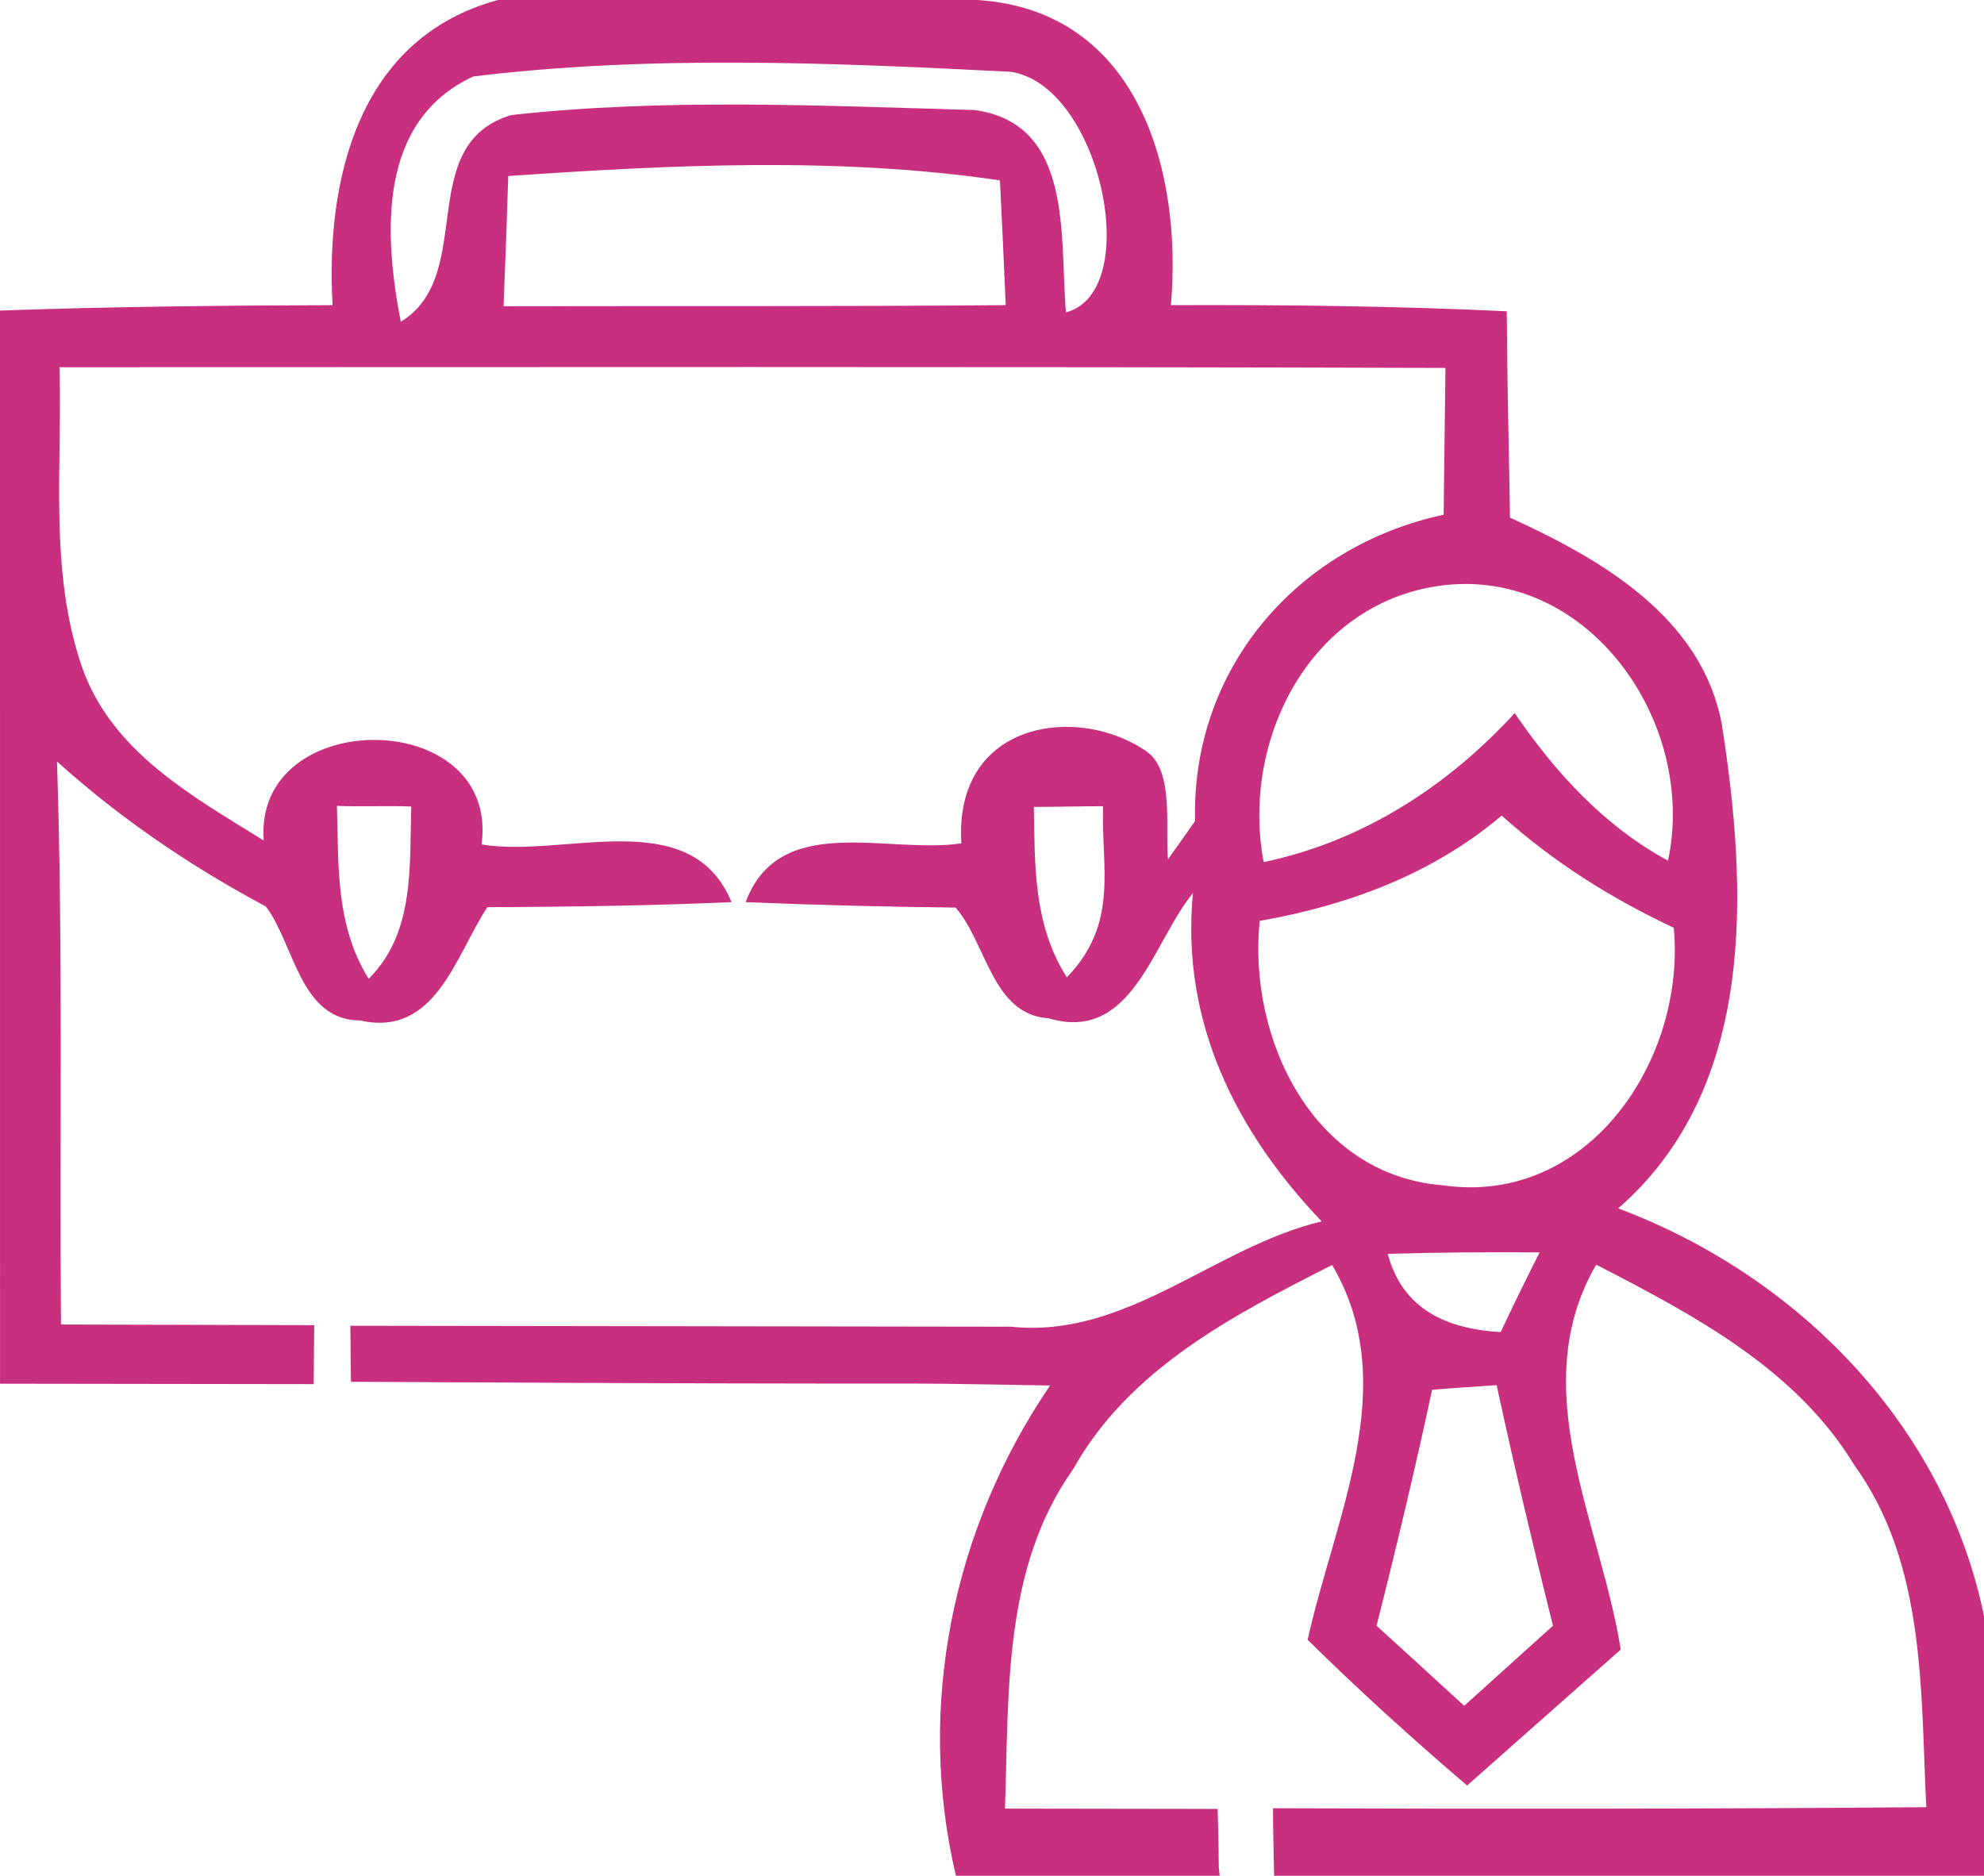
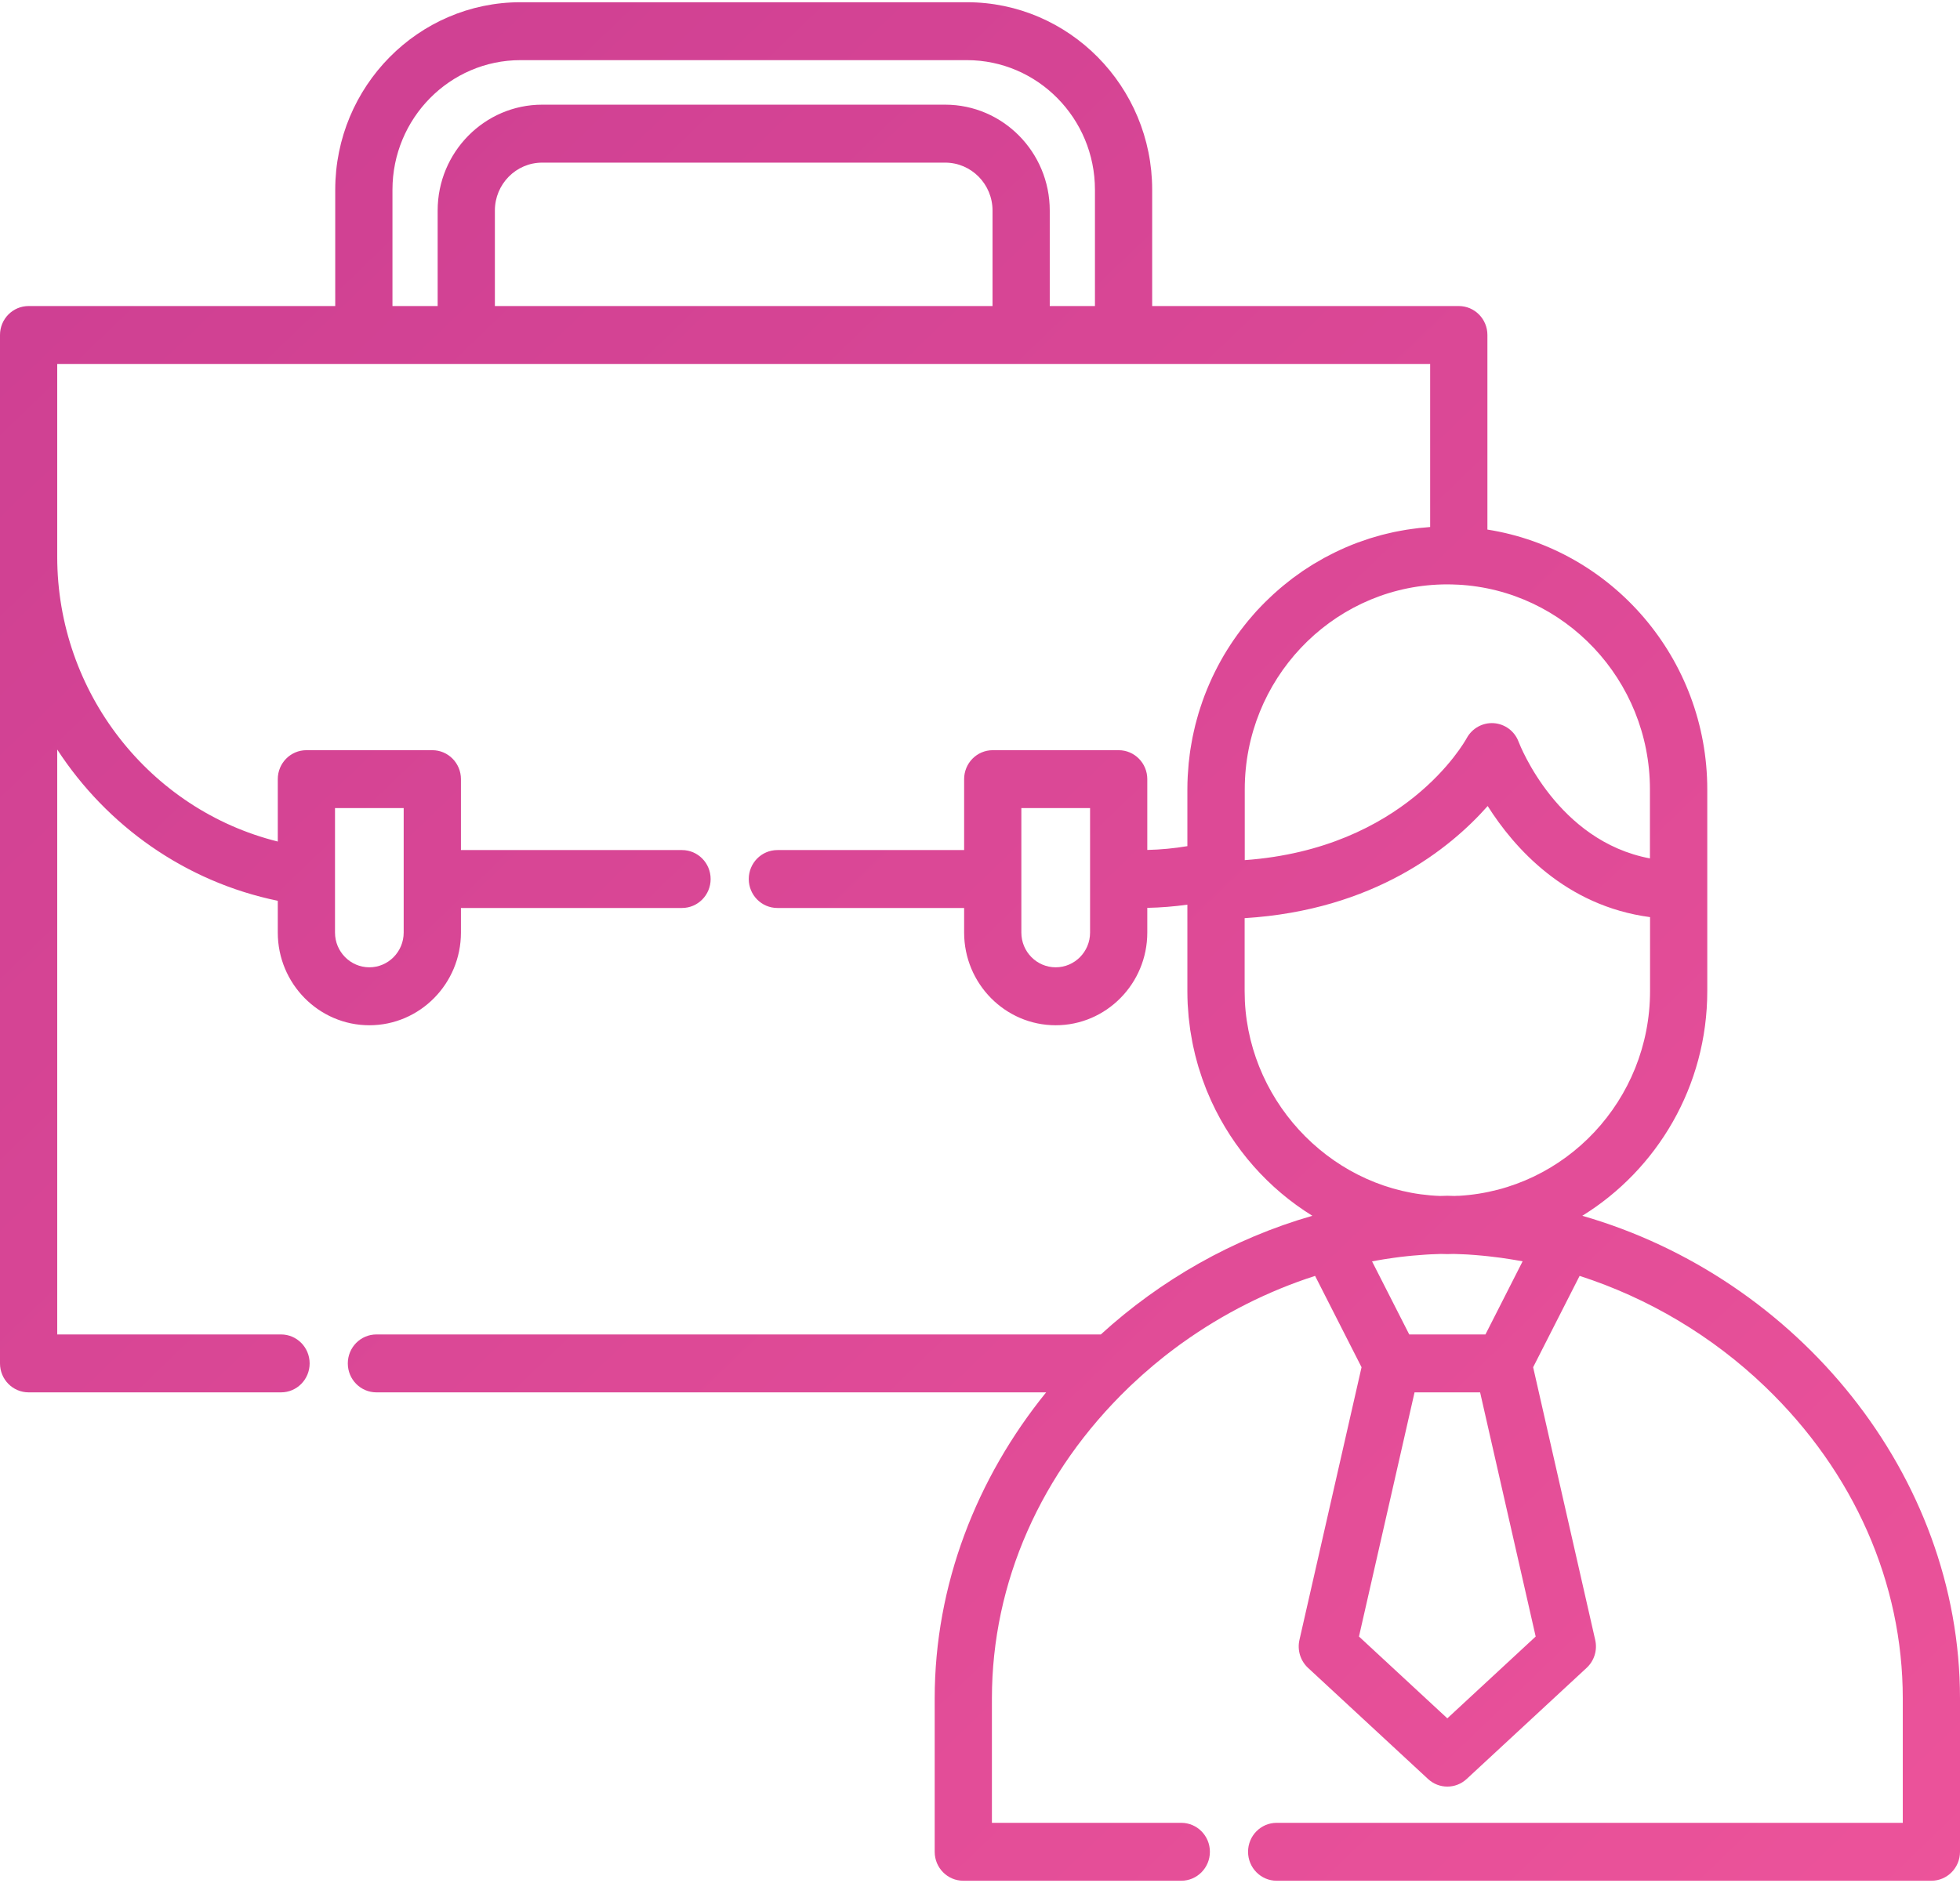
- <svg xmlns="http://www.w3.org/2000/svg" width="55pt" height="52pt" viewBox="0 0 55 52" version="1.1" id="svg3385">
-   <defs id="defs3392" />
-   <g id="#c42076ec">
-     <path d="M 13.81,0 27.1,0 c 4.47,0.29 5.68,4.75 5.36,8.46 3.1,-0.01 6.21,0.02 9.31,0.17 0.01,1.9 0.06,3.81 0.09,5.72 2.52,1.15 5.31,2.75 5.87,5.72 0.72,4.59 0.97,10.08 -2.87,13.43 4.98,1.87 9.05,6 10.14,11.3 l 0,7.2 -19.68,0 c -0.01,-0.47 -0.03,-1.4 -0.03,-1.87 6.04,0.02 12.07,0.02 18.11,-0.03 -0.16,-3.22 -0.01,-6.74 -2,-9.49 -1.62,-2.67 -4.46,-4.16 -7.15,-5.55 -1.99,3.42 0.12,7.16 0.68,10.67 -1.42,1.26 -2.84,2.51 -4.26,3.77 -1.52,-1.3 -3,-2.64 -4.42,-4.04 0.75,-3.39 2.63,-7.08 0.68,-10.39 -2.73,1.38 -5.63,2.88 -7.18,5.66 -1.95,2.74 -1.78,6.21 -1.89,9.41 l 5.895,0.009 C 33.81,52 33.76,51.53 33.81,52 l -7.31,0 c -1.11,-4.69 -0.09,-9.63 2.61,-13.59 -6.25,-0.11 -0.039,0 -19.381,-0.103 L 9.712,36.754 28.02,36.78 c 3.22,0.34 5.64,-2.21 8.62,-2.92 -2.38,-2.49 -3.91,-5.54 -3.57,-9.1 -1.12,1.36 -1.68,4.16 -4,3.47 -1.57,-0.1 -1.72,-2.09 -2.58,-3.07 -1.94,-0.02 -3.88,-0.07 -5.82,-0.15 0.94,-2.52 3.95,-1.32 5.98,-1.63 -0.21,-3.43 3.291,-3.861 5.151,-2.535 0.765,0.545 0.489,2.195 0.579,2.975 0.19,-0.26 0.56,-0.79 0.75,-1.06 -0.11,-4.22 2.83,-7.62 6.89,-8.49 0.02,-1.36 0.03,-2.72 0.05,-4.07 -12.81,-0.04 -25.61,-0.02 -38.42,-0.02 0.08,2.78 -0.3,5.69 0.64,8.36 0.83,2.31 3.05,3.54 5.02,4.76 -0.28,-3.75 6.55,-3.72 6.04,0.11 2.29,0.39 5.79,-1.15 6.93,1.6 -2.26,0.1 -4.52,0.13 -6.77,0.14 -0.89,1.35 -1.43,3.61 -3.53,3.14 C 8.31,28.28 8.16,26.17 7.37,25.13 5.29,24.02 3.33,22.69 1.58,21.11 c 0.17,5.2 0.07,10.4 0.11,15.61 l 7.021,0.017 -0.015,1.635 c 0,0 -6.191,-0.009 -8.695,-0.012 L 0,8.61 C 3.07,8.5 6.14,8.47 9.22,8.46 9.02,4.97 9.94,1.04 13.81,0 M 13.12,2.12 C 10.46,3.35 10.641,6.495 11.11,8.92 13.23,7.63 11.46,4.01 14.17,3.19 18.42,2.72 22.74,2.93 27.01,3.05 29.78,3.42 29.37,6.6 29.55,8.66 31.722,8.087 30.514,2.37 28.02,1.99 23.07,1.74 18.04,1.52 13.12,2.12 m 0.97,2.76 C 14.05,6.08 14.01,7.28 13.96,8.49 18.6,8.48 23.24,8.5 27.88,8.46 27.83,7.31 27.78,6.15 27.72,5 23.22,4.34 18.62,4.57 14.09,4.88 M 35.03,23.9 c 2.73,-0.57 5.09,-2.09 6.96,-4.13 1.13,1.65 2.48,3.13 4.25,4.09 0.82,-3.83 -2.22,-8.19 -6.34,-7.62 -3.6,0.51 -5.5,4.29 -4.87,7.66 M 9.34,22.34 c 0.05,1.64 -0.045,3.31 0.88,4.795 1.28,-1.27 1.13,-3.105 1.18,-4.775 -0.52,-0.03 -1.55,0.01 -2.06,-0.02 m 19.32,0.03 c 0.03,1.57 -0.025,3.25 0.914,4.725 C 31.035,25.586 30.52,24.04 30.58,22.35 c -0.48,0 -1.44,0.02 -1.92,0.02 m 6.26,3.16 c -0.33,3.27 1.48,7.05 5.08,7.33 4.02,0.58 6.74,-3.47 6.4,-7.14 -1.73,-0.81 -3.35,-1.83 -4.77,-3.11 -1.91,1.62 -4.26,2.49 -6.71,2.92 m 3.55,9.23 c 0.42,1.56 1.65,2.08 3.13,2.17 0.35,-0.74 0.71,-1.48 1.08,-2.21 -1.41,-0.01 -2.81,0 -4.21,0.04 m 1.23,3.77 c -0.47,2.19 -0.99,4.37 -1.54,6.54 0.61,0.55 1.82,1.66 2.43,2.22 l 2.46,-2.22 c -0.55,-2.22 -1.08,-4.44 -1.56,-6.67 -0.45,0.03 -1.35,0.09 -1.79,0.13 z" id="path3388" style="opacity:0.93;fill:#c42076" />
+ <svg xmlns="http://www.w3.org/2000/svg" width="51px" height="49px" viewBox="0 0 51 49" version="1.1">
+   <defs>
+     <linearGradient x1="0%" y1="0%" x2="100%" y2="100%" id="linearGradient-1">
+       <stop stop-color="#CC3E92" offset="0%" />
+       <stop stop-color="#EC539A" offset="100%" />
+     </linearGradient>
+   </defs>
+   <g id="Page-1" stroke="none" stroke-width="1" fill="none" fill-rule="evenodd">
+     <g id="Group" transform="translate(-70, 0)" fill-rule="nonzero" fill="url(#linearGradient-1)">
+       <g id="work" transform="translate(70, 0)">
+         <path d="M41.172,31.638 C43.12,30.435 44.424,28.263 44.424,25.789 L44.424,20.546 C44.424,17.13 41.939,14.29 38.703,13.781 L38.703,8.717 C38.703,8.301 38.369,7.964 37.958,7.964 L29.98,7.964 L29.98,4.938 C29.98,2.247 27.817,0.058 25.159,0.058 L13.544,0.058 C10.886,0.058 8.723,2.247 8.723,4.938 L8.723,7.964 L0.745,7.964 C0.333,7.964 0,8.301 0,8.717 L0,14.486 L0,35.48 C0,35.896 0.333,36.233 0.745,36.233 L7.313,36.233 C7.724,36.233 8.057,35.896 8.057,35.48 C8.057,35.063 7.724,34.726 7.313,34.726 L1.489,34.726 L1.489,19.505 C2.782,21.49 4.821,22.946 7.228,23.441 L7.228,24.268 C7.228,25.598 8.297,26.68 9.611,26.68 C10.925,26.68 11.994,25.598 11.994,24.268 L11.994,23.628 L17.746,23.628 C18.158,23.628 18.491,23.291 18.491,22.875 C18.491,22.458 18.158,22.121 17.746,22.121 L11.994,22.121 L11.994,20.276 C11.994,19.859 11.661,19.522 11.249,19.522 L7.973,19.522 C7.561,19.522 7.228,19.859 7.228,20.276 L7.228,21.899 C3.903,21.073 1.489,18.026 1.489,14.486 L1.489,9.471 L9.467,9.471 L12.132,9.471 L26.571,9.471 L29.235,9.471 L37.213,9.471 L37.213,13.714 C37.169,13.717 37.126,13.723 37.081,13.727 C37.031,13.731 36.98,13.735 36.929,13.74 C36.867,13.747 36.806,13.756 36.745,13.764 C36.696,13.771 36.647,13.777 36.598,13.785 C36.536,13.795 36.475,13.807 36.413,13.818 C36.366,13.827 36.319,13.835 36.273,13.845 C36.209,13.859 36.147,13.874 36.084,13.889 C36.04,13.9 35.996,13.91 35.953,13.921 C35.886,13.939 35.82,13.959 35.755,13.978 C35.716,13.99 35.677,14 35.639,14.012 C35.565,14.036 35.492,14.062 35.419,14.088 C35.39,14.098 35.36,14.107 35.331,14.118 C35.127,14.194 34.928,14.28 34.734,14.375 C34.713,14.384 34.694,14.395 34.674,14.405 C34.598,14.444 34.522,14.482 34.447,14.523 C34.417,14.539 34.388,14.558 34.358,14.575 C34.294,14.611 34.231,14.646 34.169,14.684 C34.135,14.705 34.103,14.727 34.069,14.748 C34.012,14.784 33.955,14.821 33.899,14.858 C33.864,14.882 33.831,14.907 33.796,14.932 C33.743,14.969 33.69,15.006 33.638,15.045 C33.603,15.071 33.569,15.099 33.535,15.126 C33.485,15.165 33.435,15.204 33.387,15.244 C33.352,15.272 33.318,15.302 33.284,15.331 C33.237,15.372 33.191,15.412 33.145,15.454 C33.111,15.484 33.078,15.516 33.045,15.548 C33,15.59 32.956,15.632 32.913,15.675 C32.88,15.707 32.848,15.741 32.816,15.774 C32.774,15.818 32.732,15.862 32.691,15.906 C32.66,15.941 32.629,15.976 32.598,16.012 C32.558,16.057 32.519,16.102 32.481,16.149 C32.451,16.185 32.421,16.222 32.392,16.259 C32.354,16.306 32.318,16.353 32.282,16.401 C32.253,16.439 32.225,16.477 32.197,16.516 C32.162,16.564 32.128,16.613 32.094,16.662 C32.067,16.702 32.04,16.742 32.014,16.782 C31.981,16.832 31.95,16.882 31.918,16.933 C31.893,16.974 31.868,17.015 31.843,17.057 C31.813,17.108 31.784,17.16 31.755,17.212 C31.732,17.254 31.708,17.297 31.686,17.34 C31.658,17.393 31.631,17.446 31.605,17.499 C31.583,17.543 31.562,17.587 31.541,17.632 C31.516,17.686 31.492,17.74 31.468,17.795 C31.448,17.84 31.429,17.885 31.41,17.931 C31.387,17.986 31.366,18.042 31.344,18.098 C31.327,18.144 31.309,18.19 31.293,18.237 C31.273,18.294 31.254,18.351 31.235,18.409 C31.22,18.456 31.204,18.502 31.19,18.549 C31.172,18.608 31.156,18.667 31.14,18.727 C31.127,18.774 31.114,18.821 31.102,18.869 C31.087,18.929 31.074,18.99 31.06,19.051 C31.05,19.099 31.039,19.146 31.029,19.194 C31.016,19.257 31.006,19.321 30.995,19.385 C30.987,19.431 30.979,19.477 30.972,19.524 C30.961,19.592 30.954,19.66 30.946,19.728 C30.941,19.772 30.934,19.816 30.93,19.86 C30.923,19.936 30.918,20.012 30.913,20.088 C30.91,20.125 30.906,20.163 30.905,20.201 C30.899,20.315 30.896,20.43 30.896,20.546 L30.896,22.019 C30.55,22.077 30.201,22.11 29.853,22.118 L29.853,20.276 C29.853,19.859 29.519,19.522 29.108,19.522 L25.831,19.522 C25.42,19.522 25.087,19.859 25.087,20.276 L25.087,22.121 L20.228,22.121 C19.817,22.121 19.483,22.458 19.483,22.875 C19.483,23.291 19.816,23.628 20.228,23.628 L25.087,23.628 L25.087,24.268 C25.087,25.598 26.156,26.68 27.47,26.68 C28.784,26.68 29.853,25.598 29.853,24.268 L29.853,23.625 C30.201,23.618 30.549,23.59 30.896,23.542 L30.896,25.789 C30.896,25.903 30.899,26.017 30.904,26.131 C30.907,26.175 30.911,26.219 30.914,26.263 C30.919,26.331 30.923,26.4 30.929,26.468 C30.935,26.523 30.942,26.577 30.949,26.631 C30.956,26.688 30.962,26.744 30.97,26.801 C30.979,26.861 30.99,26.921 31.001,26.981 C31.009,27.03 31.017,27.079 31.027,27.128 C31.039,27.193 31.054,27.257 31.069,27.321 C31.079,27.364 31.088,27.407 31.098,27.45 C31.115,27.519 31.134,27.587 31.153,27.655 C31.164,27.692 31.173,27.728 31.184,27.765 C31.206,27.839 31.23,27.912 31.255,27.984 C31.265,28.014 31.274,28.043 31.284,28.072 C31.312,28.152 31.342,28.231 31.373,28.31 C31.381,28.331 31.389,28.352 31.397,28.372 C31.433,28.46 31.47,28.546 31.509,28.632 C31.514,28.643 31.518,28.653 31.523,28.663 C32.09,29.897 33.008,30.934 34.148,31.638 C32.079,32.233 30.196,33.31 28.644,34.726 L9.794,34.726 C9.383,34.726 9.05,35.063 9.05,35.48 C9.05,35.896 9.383,36.233 9.794,36.233 L27.221,36.233 C25.413,38.462 24.321,41.241 24.321,44.198 L24.321,48.189 C24.321,48.605 24.654,48.942 25.065,48.942 L30.737,48.942 C31.148,48.942 31.482,48.605 31.482,48.189 C31.482,47.772 31.148,47.435 30.737,47.435 L25.81,47.435 L25.81,44.198 C25.81,41.187 27.079,38.309 29.383,36.093 C29.406,36.07 29.43,36.049 29.453,36.027 C29.542,35.943 29.633,35.86 29.724,35.778 C29.731,35.772 29.738,35.765 29.746,35.759 C29.926,35.598 30.111,35.444 30.3,35.294 C30.334,35.267 30.369,35.241 30.403,35.214 C30.454,35.175 30.504,35.137 30.556,35.098 C30.606,35.061 30.656,35.023 30.707,34.986 C30.729,34.97 30.751,34.955 30.772,34.94 C31.83,34.183 32.998,33.595 34.219,33.202 L35.428,35.579 L33.812,42.676 C33.752,42.941 33.837,43.218 34.035,43.402 L37.158,46.294 C37.3,46.426 37.48,46.492 37.66,46.492 C37.841,46.492 38.021,46.426 38.163,46.294 L41.285,43.402 C41.483,43.218 41.569,42.941 41.508,42.676 L39.893,35.579 L41.102,33.202 C42.885,33.777 44.557,34.765 45.937,36.093 C48.242,38.309 49.511,41.187 49.511,44.198 L49.511,47.435 L33.219,47.435 C32.808,47.435 32.475,47.772 32.475,48.188 C32.475,48.605 32.808,48.942 33.219,48.942 L50.255,48.942 C50.667,48.942 51,48.605 51,48.188 L51,44.198 C51,38.374 46.764,33.246 41.172,31.638 Z M8.717,22.804 L8.717,21.029 L8.717,21.029 L10.504,21.029 L10.504,22.874 L10.504,24.268 C10.504,24.766 10.103,25.172 9.611,25.172 C9.118,25.172 8.717,24.766 8.717,24.268 L8.717,22.804 L8.717,22.804 Z M25.826,7.964 L12.877,7.964 L12.877,5.478 C12.877,4.791 13.429,4.232 14.108,4.232 L24.594,4.232 C25.273,4.232 25.826,4.791 25.826,5.478 L25.826,7.964 L25.826,7.964 Z M28.491,7.964 L27.315,7.964 L27.315,5.478 C27.315,3.96 26.095,2.724 24.594,2.724 L14.108,2.724 C12.608,2.724 11.388,3.96 11.388,5.478 L11.388,7.964 L10.212,7.964 L10.212,4.938 C10.212,3.078 11.707,1.565 13.544,1.565 L25.158,1.565 C26.996,1.565 28.491,3.078 28.491,4.938 L28.491,7.964 Z M28.364,22.875 L28.364,24.268 C28.364,24.767 27.963,25.172 27.47,25.172 C26.977,25.172 26.576,24.767 26.576,24.268 L26.576,22.875 L26.576,21.029 L28.364,21.029 L28.364,22.875 L28.364,22.875 Z M32.389,20.543 C32.389,17.693 34.608,15.357 37.389,15.214 C37.479,15.209 37.569,15.207 37.66,15.207 C37.745,15.207 37.829,15.21 37.913,15.214 C37.916,15.214 37.919,15.214 37.922,15.214 C37.923,15.214 37.924,15.214 37.925,15.214 C37.927,15.214 37.929,15.214 37.931,15.214 C40.712,15.357 42.932,17.693 42.932,20.543 L42.932,22.338 C40.53,21.887 39.558,19.415 39.514,19.302 C39.412,19.027 39.16,18.84 38.87,18.819 C38.581,18.799 38.305,18.951 38.165,19.208 C38.097,19.331 36.544,22.083 32.389,22.383 L32.389,20.543 L32.389,20.543 Z M39.959,42.587 L37.66,44.716 L35.361,42.587 L36.807,36.233 L38.513,36.233 L39.959,42.587 Z M35.701,32.824 C35.766,32.811 35.831,32.8 35.897,32.789 C35.943,32.781 35.989,32.773 36.035,32.766 C36.117,32.753 36.198,32.741 36.28,32.73 C36.386,32.715 36.492,32.702 36.599,32.691 C36.641,32.686 36.684,32.682 36.727,32.678 C36.737,32.677 36.747,32.676 36.758,32.675 C36.868,32.665 36.979,32.656 37.09,32.649 C37.134,32.646 37.178,32.643 37.223,32.641 C37.223,32.641 37.223,32.641 37.224,32.641 C37.313,32.636 37.403,32.633 37.493,32.631 C37.549,32.632 37.604,32.635 37.66,32.635 C37.716,32.635 37.772,32.632 37.828,32.631 C37.918,32.633 38.007,32.636 38.097,32.641 C38.126,32.642 38.155,32.643 38.184,32.645 C38.314,32.653 38.444,32.664 38.575,32.676 C38.624,32.681 38.672,32.686 38.721,32.691 C38.829,32.702 38.937,32.716 39.045,32.73 C39.125,32.741 39.204,32.753 39.284,32.766 C39.331,32.773 39.378,32.781 39.425,32.789 C39.489,32.8 39.554,32.811 39.619,32.823 L38.652,34.726 L36.669,34.726 L35.701,32.824 Z M37.969,31.118 C37.953,31.118 37.938,31.117 37.922,31.118 C37.904,31.119 37.885,31.12 37.866,31.121 C37.861,31.122 37.855,31.122 37.849,31.122 C37.79,31.121 37.73,31.118 37.67,31.117 C37.664,31.117 37.657,31.117 37.65,31.117 C37.59,31.118 37.531,31.121 37.471,31.122 C34.754,31.024 32.529,28.779 32.392,26.055 C32.388,25.967 32.386,25.878 32.386,25.789 L32.386,23.893 C35.753,23.684 37.733,22.08 38.71,20.975 C39.398,22.063 40.732,23.574 42.935,23.866 L42.935,25.789 C42.935,28.628 40.734,30.956 37.969,31.118 Z" id="Shape" />
+       </g>
+     </g>
  </g>
</svg>
